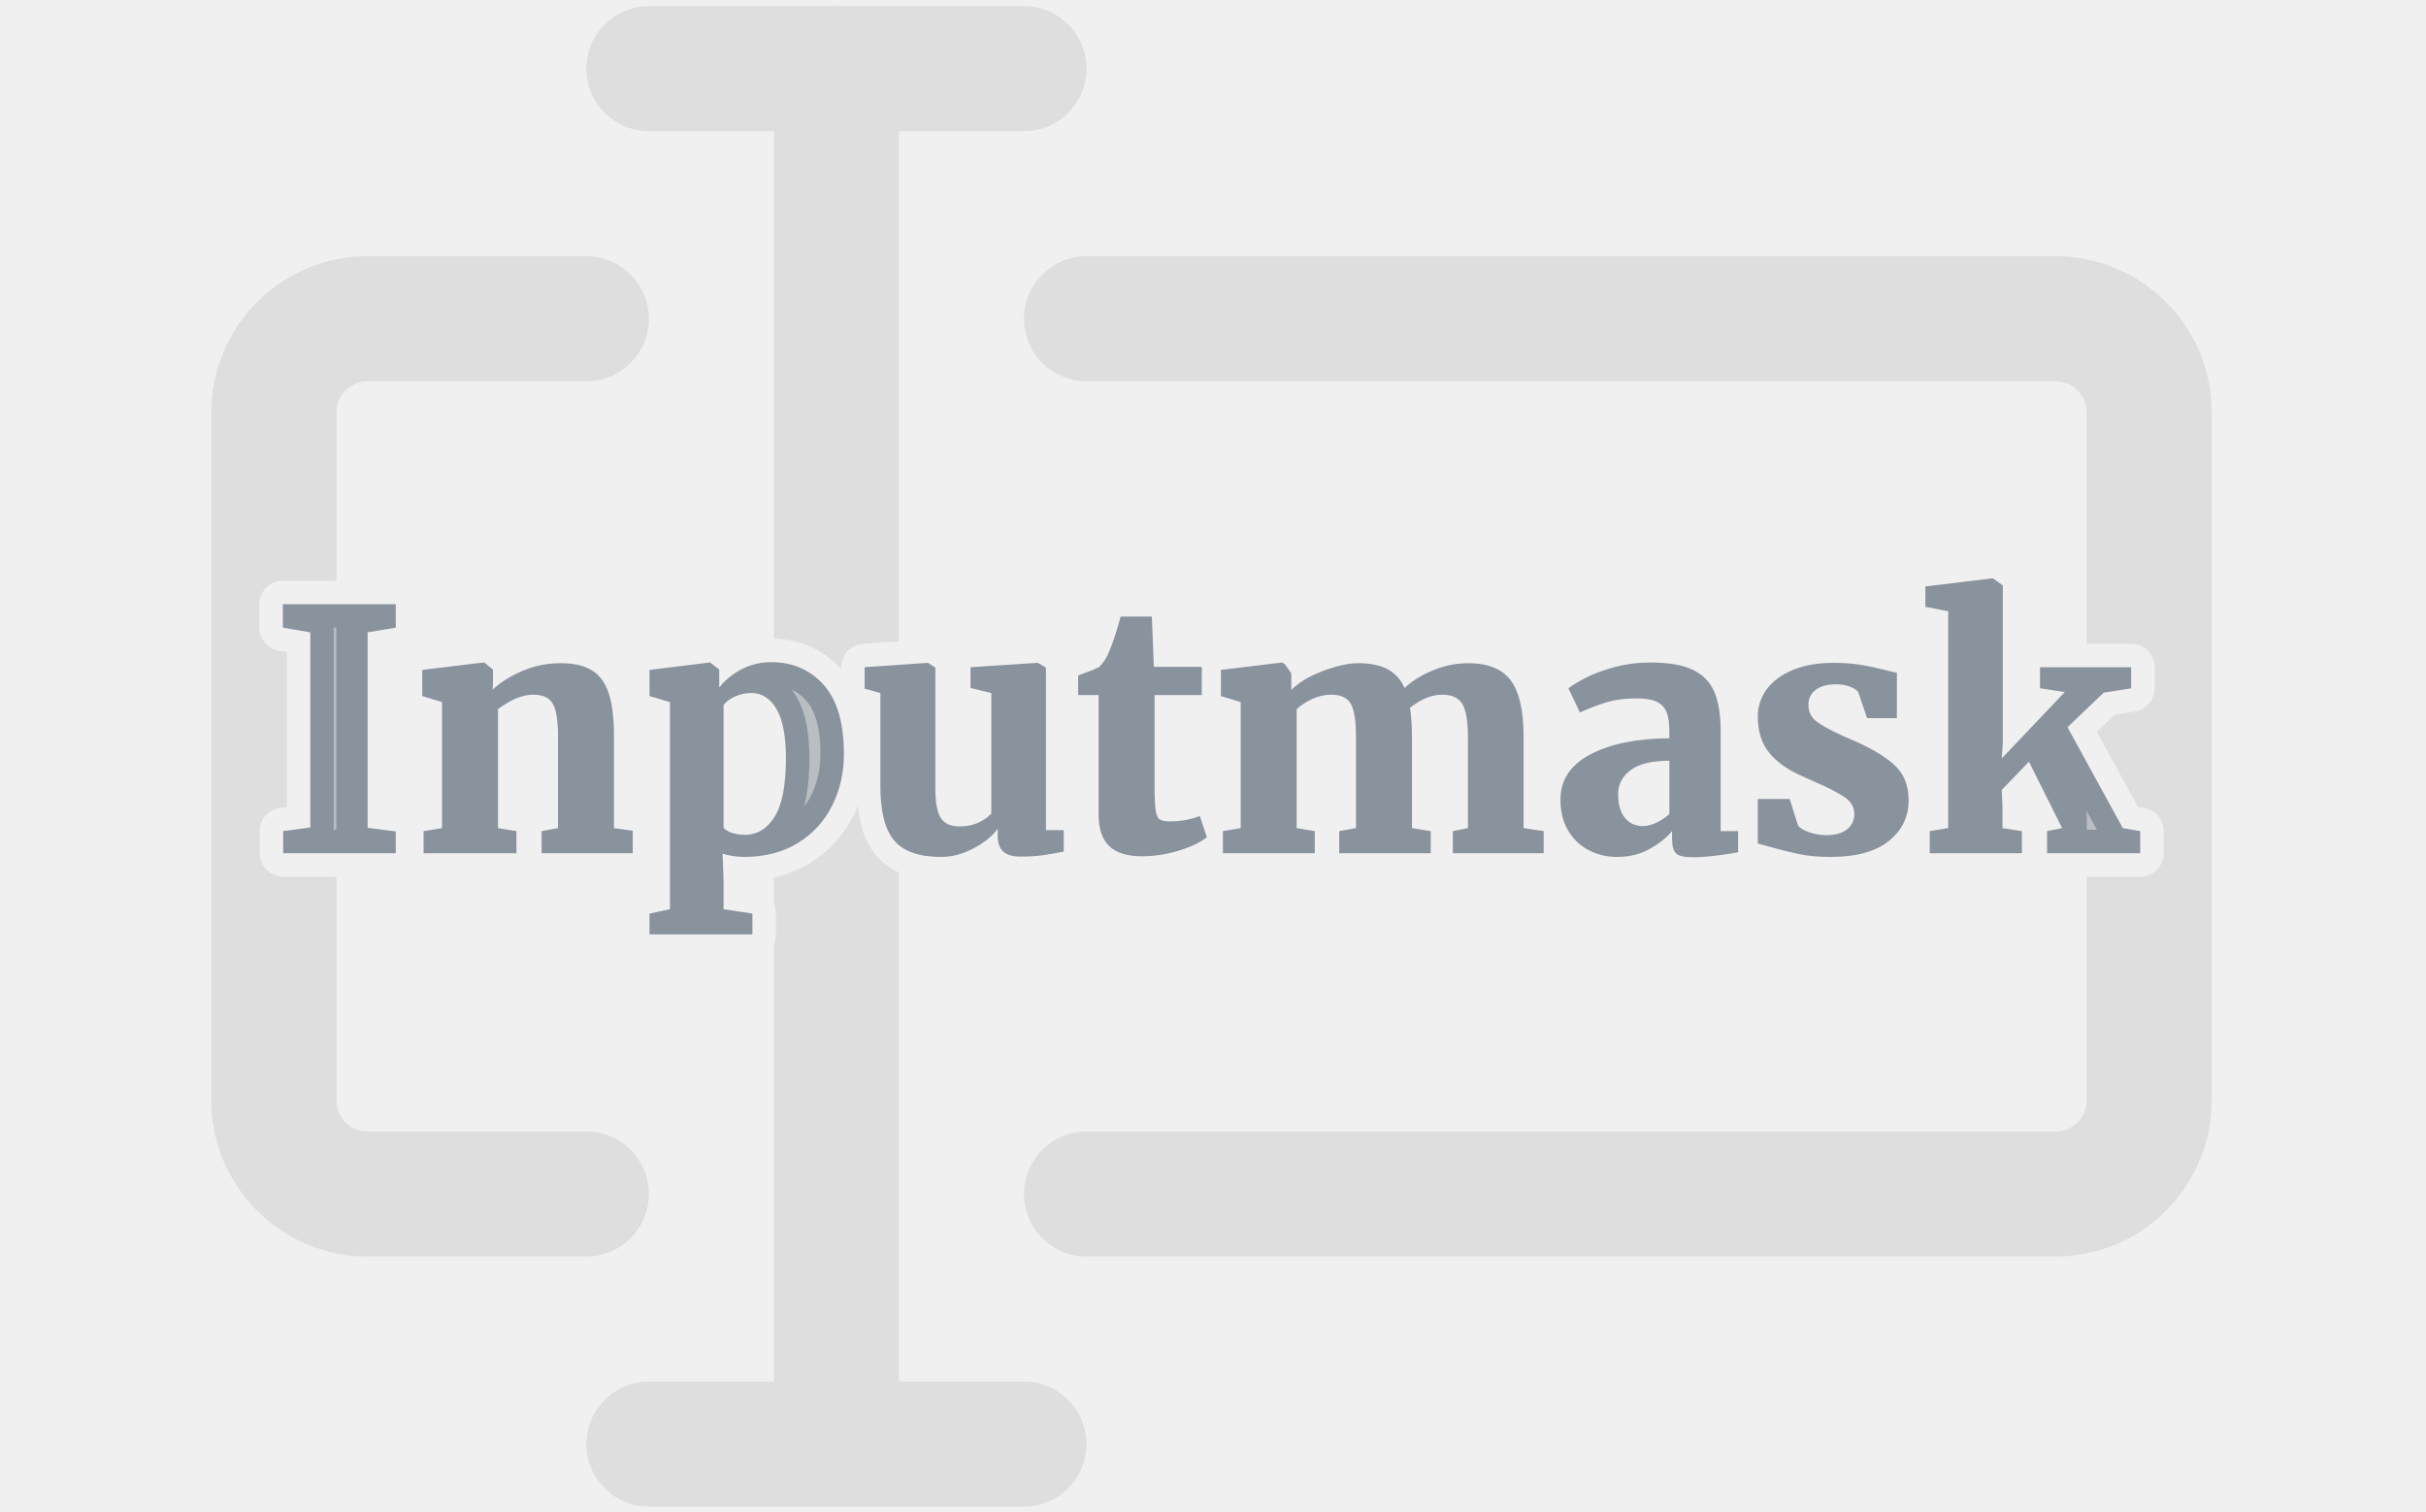
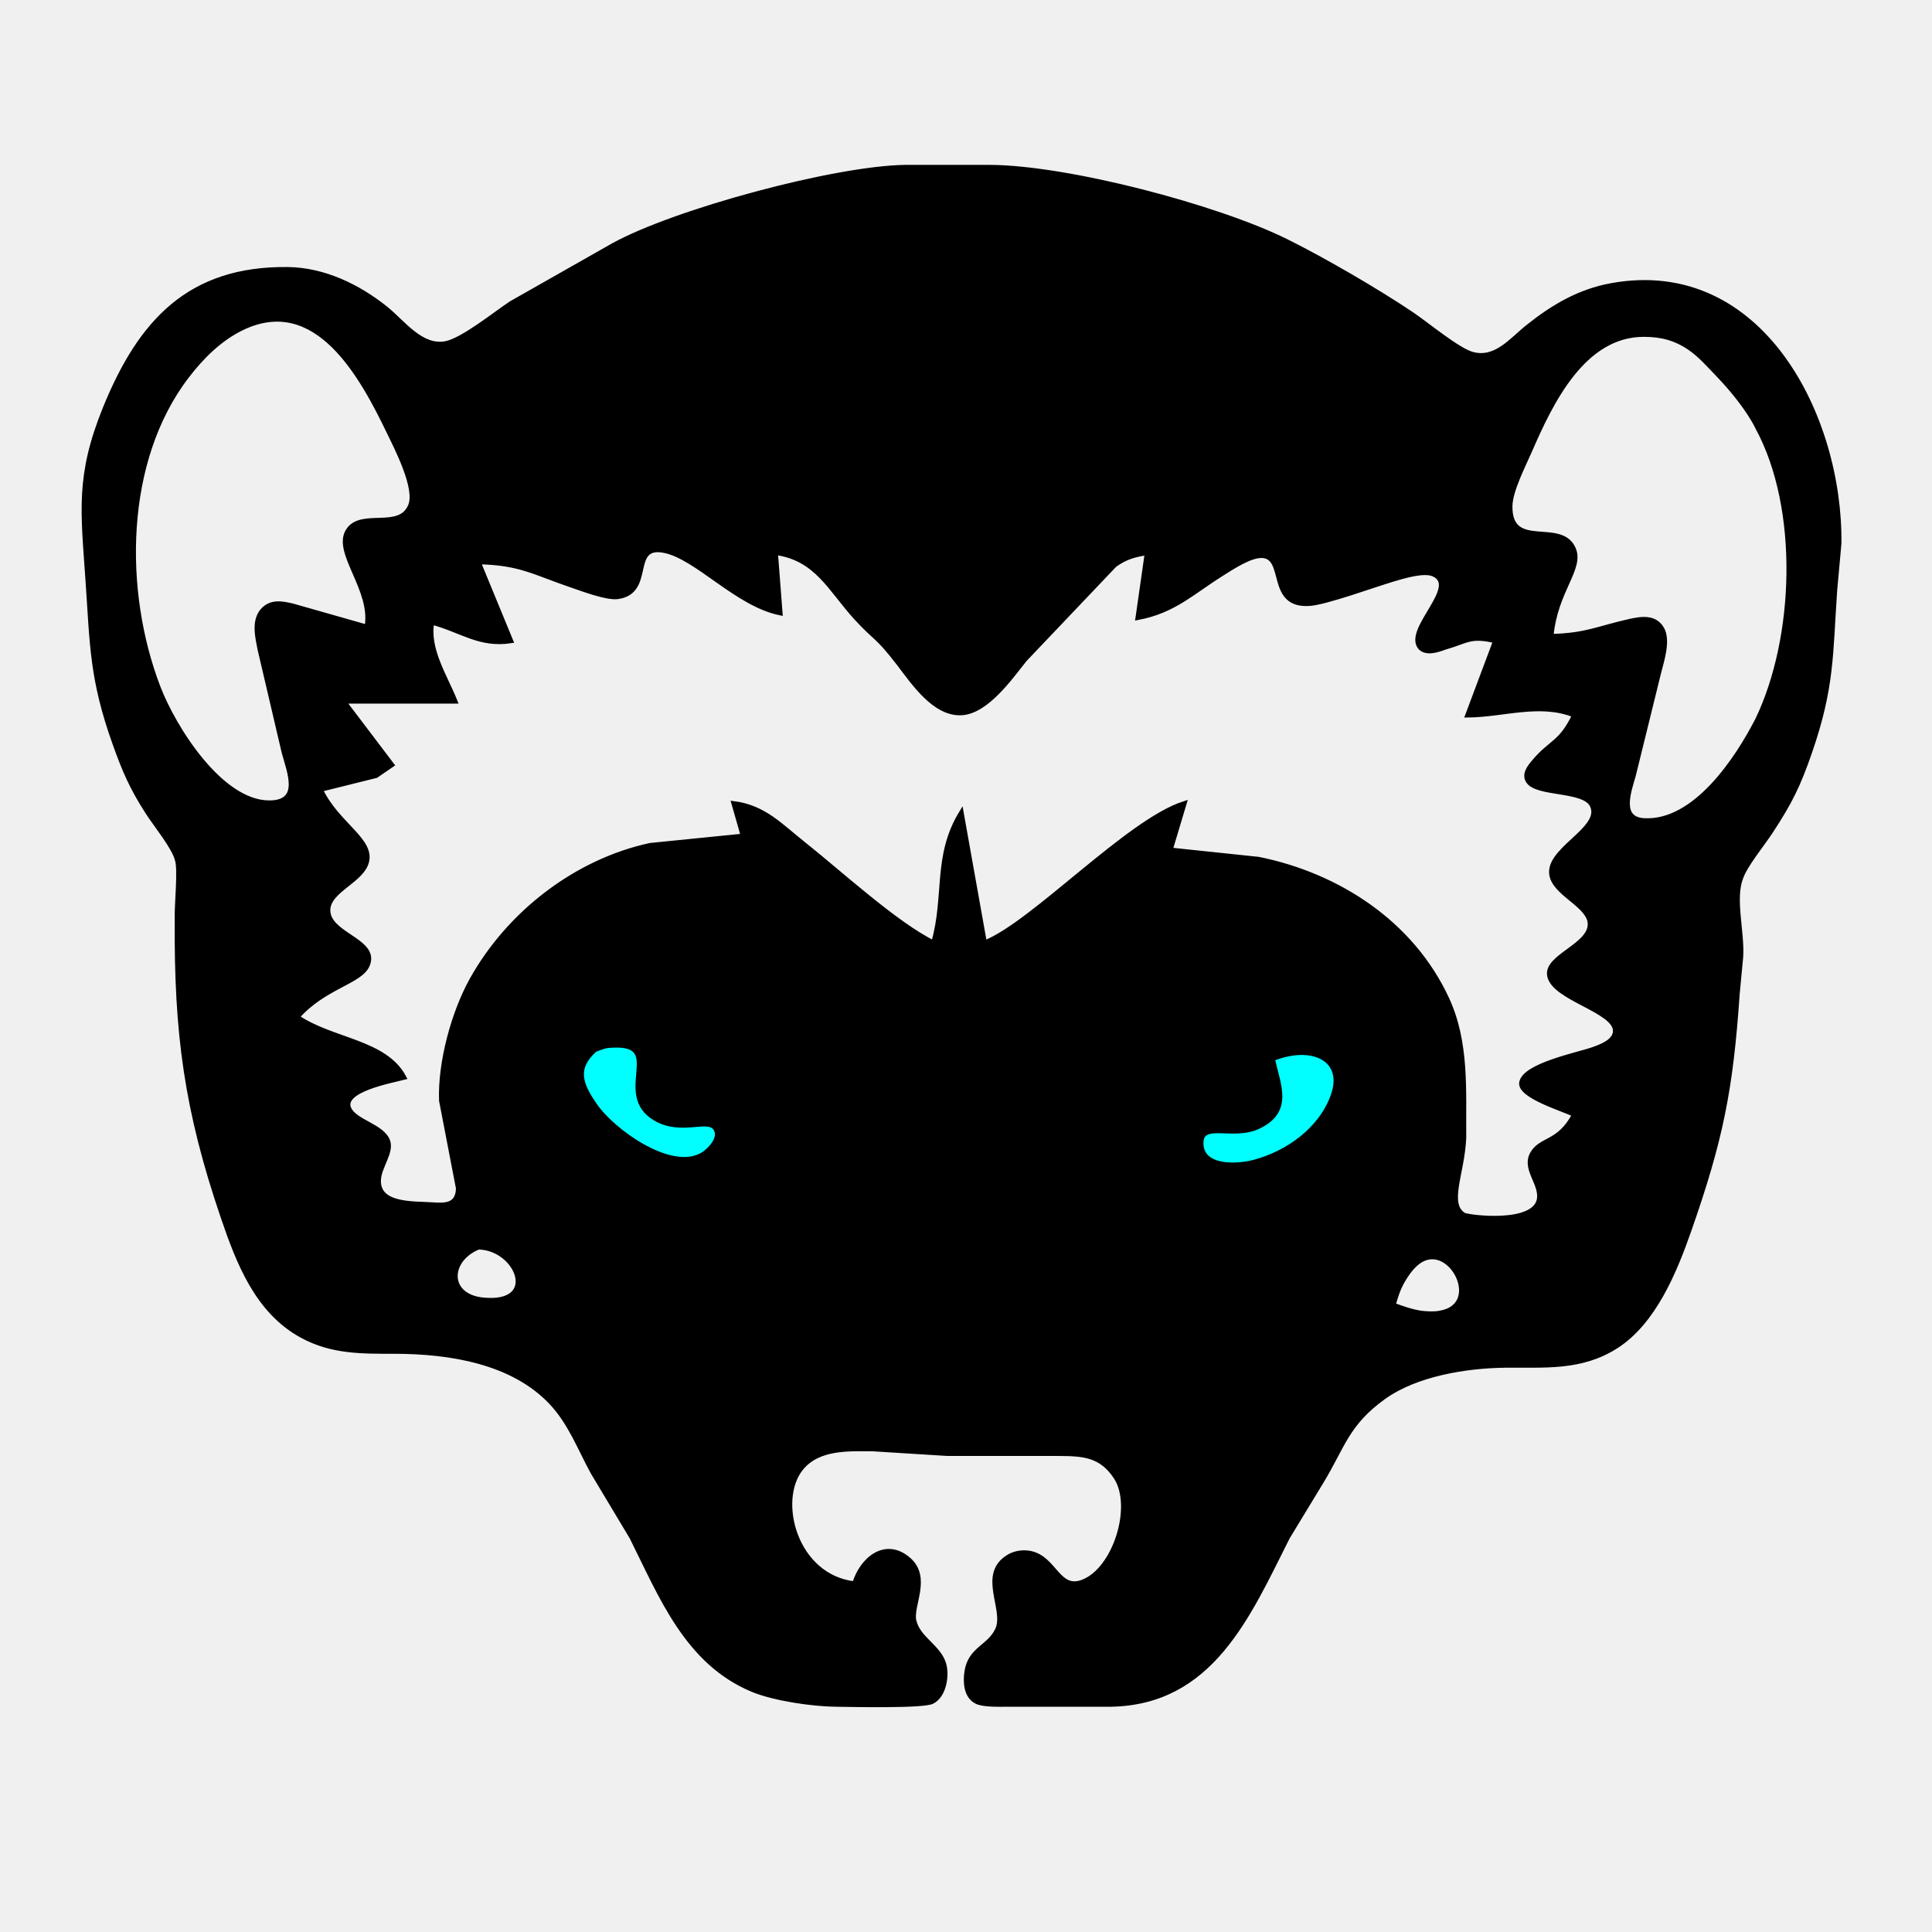
- <svg xmlns="http://www.w3.org/2000/svg" version="1.1" width="1000" height="623" viewBox="0 0 1000 623">
-   <g transform="matrix(1,0,0,1,-0.6060606,0.2522267)">
-     <svg viewBox="0 0 396 247" data-background-color="#ffffff" preserveAspectRatio="xMidYMid meet" height="623" width="1000">
-       <g id="tight-bounds" transform="matrix(1,0,0,1,0.24,-0.1)">
-         <svg viewBox="0 0 395.52 247.2" height="247.2" width="395.52">
-           <g>
-             <svg />
-           </g>
-           <g>
-             <svg viewBox="0 0 395.52 247.2" height="247.2" width="395.52">
-               <g transform="matrix(1,0,0,1,39.552,90.13185)">
-                 <svg viewBox="0 0 316.416 66.936" height="66.936" width="316.416">
-                   <g>
-                     <svg viewBox="0 0 316.416 66.936" height="66.936" width="316.416">
-                       <g>
-                         <svg viewBox="0 0 316.416 66.936" height="66.936" width="316.416">
-                           <g>
-                             <svg viewBox="0 0 316.416 66.936" height="66.936" width="316.416">
-                               <g id="textblocktransform">
-                                 <svg viewBox="0 0 316.416 66.936" height="66.936" width="316.416" id="textblock">
-                                   <g>
-                                     <svg viewBox="0 0 316.416 66.936" height="66.936" width="316.416">
-                                       <g transform="matrix(1,0,0,1,0,0)">
-                                         <svg width="316.416" viewBox="-2 -45 285.08 61.1" height="66.936" data-palette-color="#89939e">
-                                           <path d="M6.1-3.85L6.1-32.95 2-33.65 2-37.15 18.85-37.15 18.85-33.65 14.65-32.95 14.65-3.8 18.85-3.25 18.85 0 2.05 0 2.05-3.3 6.1-3.85ZM25.75-3.75L25.75-22.55 22.8-23.45 22.8-27.35 31.9-28.45 32.05-28.45 33.35-27.4 33.35-25.55 33.3-24.4Q35.05-26.05 37.75-27.2 40.45-28.35 43.4-28.35L43.4-28.35Q46.4-28.35 48.12-27.28 49.85-26.2 50.62-23.85 51.4-21.5 51.4-17.45L51.4-17.45 51.4-3.75 54.2-3.35 54.2 0 40.6 0 40.6-3.3 43.05-3.75 43.05-17.4Q43.05-19.8 42.72-21.13 42.4-22.45 41.6-23.05 40.8-23.65 39.3-23.65L39.3-23.65Q37-23.65 34.1-21.5L34.1-21.5 34.1-3.75 36.85-3.3 36.85 0 23 0 23-3.3 25.75-3.75ZM85.7-14.8Q85.7-10.65 83.97-7.15 82.25-3.65 78.87-1.55 75.5 0.55 70.75 0.55L70.75 0.55Q69.95 0.55 69.02 0.4 68.1 0.25 67.6 0.05L67.6 0.05 67.75 4.1 67.75 8.35 72.05 9 72.05 12.1 56.7 12.1 56.7 9 59.75 8.35 59.75-22.55 56.7-23.45 56.7-27.35 65.65-28.45 65.75-28.45 67.1-27.4 67.1-24.7Q68.25-26.25 70.32-27.38 72.4-28.5 74.85-28.5L74.85-28.5Q79.65-28.5 82.67-25.13 85.7-21.75 85.7-14.8L85.7-14.8ZM71.9-23.9Q70.6-23.9 69.45-23.38 68.3-22.85 67.75-22.1L67.75-22.1 67.75-3.8Q68.1-3.35 68.97-3.05 69.85-2.75 70.9-2.75L70.9-2.75Q73.7-2.75 75.37-5.45 77.05-8.15 77.05-14.2L77.05-14.2Q77.05-19.1 75.65-21.5 74.25-23.9 71.9-23.9L71.9-23.9ZM112.04 0.5Q110.24 0.5 109.44-0.28 108.64-1.05 108.64-2.55L108.64-2.55 108.64-3.65Q107.44-2 105.04-0.73 102.64 0.55 100.19 0.55L100.19 0.55Q95.29 0.55 93.22-1.88 91.14-4.3 91.14-10L91.14-10 91.14-23.9 88.79-24.55 88.79-27.75 98.19-28.4 98.24-28.4 99.34-27.7 99.34-9.8Q99.34-6.55 100.14-5.28 100.94-4 102.99-4L102.99-4Q105.79-4 107.69-5.9L107.69-5.9 107.69-23.9 104.59-24.65 104.59-27.75 114.49-28.4 114.64-28.4 115.84-27.7 115.84-3.45 118.49-3.45 118.49-0.25Q116.79 0.1 115.37 0.3 113.94 0.5 112.04 0.5L112.04 0.5ZM130.14 0.45Q126.84 0.45 125.27-1.07 123.69-2.6 123.69-5.8L123.69-5.8 123.69-23.6 120.64-23.6 120.64-26.5 121.64-26.9Q122.84-27.3 123.74-27.75L123.74-27.75Q124.74-28.7 125.34-30.25L125.34-30.25Q126.09-32.05 126.99-35.3L126.99-35.3 131.64-35.3 131.94-27.8 139.09-27.8 139.09-23.6 132.04-23.6 132.04-10.35Q132.04-7.6 132.19-6.5 132.34-5.4 132.77-5.08 133.19-4.75 134.34-4.75L134.34-4.75Q136.69-4.75 138.79-5.55L138.79-5.55 139.84-2.4Q138.44-1.25 135.69-0.4 132.94 0.45 130.14 0.45L130.14 0.45ZM142.24 0L142.24-3.3 144.89-3.75 144.89-22.55 141.94-23.45 141.94-27.35 151.04-28.45 151.44-28.25 152.44-26.85 152.44-24.35Q154.04-26 157.14-27.18 160.24-28.35 162.44-28.35L162.44-28.35Q165.14-28.35 166.81-27.45 168.49-26.55 169.34-24.65L169.34-24.65Q171.04-26.25 173.61-27.3 176.19-28.35 178.84-28.35L178.84-28.35Q183.24-28.35 185.16-25.8 187.09-23.25 187.09-17.45L187.09-17.45 187.09-3.75 190.09-3.3 190.09 0 176.54 0 176.54-3.3 178.79-3.75 178.79-17.25Q178.79-20.85 177.96-22.25 177.14-23.65 174.94-23.65L174.94-23.65Q172.64-23.65 170.14-21.7L170.14-21.7Q170.44-19.85 170.44-17.45L170.44-17.45 170.44-3.75 173.24-3.3 173.24 0 159.59 0 159.59-3.3 162.09-3.75 162.09-17.4Q162.09-20.95 161.31-22.3 160.54-23.65 158.39-23.65L158.39-23.65Q156.99-23.65 155.61-23.03 154.24-22.4 153.24-21.5L153.24-21.5 153.24-3.75 155.94-3.3 155.94 0 142.24 0ZM192.59-8Q192.59-12.4 197.06-14.75 201.53-17.1 208.84-17.15L208.84-17.15 208.84-18.15Q208.84-19.95 208.44-21 208.03-22.05 206.99-22.58 205.94-23.1 203.88-23.1L203.88-23.1Q201.44-23.1 199.51-22.53 197.59-21.95 195.49-21L195.49-21 193.78-24.6Q194.59-25.25 196.38-26.18 198.19-27.1 200.71-27.78 203.24-28.45 205.99-28.45L205.99-28.45Q209.99-28.45 212.26-27.4 214.53-26.35 215.51-24.15 216.49-21.95 216.49-18.15L216.49-18.15 216.49-3.3 219.09-3.3 219.09-0.15Q217.94 0.1 215.88 0.35 213.84 0.6 212.38 0.6L212.38 0.6Q210.49 0.6 209.86 0.05 209.24-0.5 209.24-2.15L209.24-2.15 209.24-3.3Q207.99-1.8 205.88-0.63 203.78 0.55 201.03 0.55L201.03 0.55Q198.69 0.55 196.76-0.48 194.84-1.5 193.71-3.43 192.59-5.35 192.59-8L192.59-8ZM204.94-4.05Q205.84-4.05 206.94-4.58 208.03-5.1 208.84-5.85L208.84-5.85 208.84-13.8Q204.94-13.8 203.06-12.4 201.19-11 201.19-8.8L201.19-8.8Q201.19-6.55 202.19-5.3 203.19-4.05 204.94-4.05L204.94-4.05ZM226.78-8.1L228.03-4.15Q228.38-3.6 229.66-3.15 230.93-2.7 232.23-2.7L232.23-2.7Q234.28-2.7 235.36-3.58 236.43-4.45 236.43-5.85L236.43-5.85Q236.43-7.35 235.03-8.33 233.63-9.3 230.43-10.7L230.43-10.7 228.53-11.55Q225.28-13 223.66-15.08 222.03-17.15 222.03-20.35L222.03-20.35Q222.03-22.65 223.38-24.48 224.73-26.3 227.28-27.35 229.83-28.4 233.28-28.4L233.28-28.4Q235.68-28.4 237.43-28.1 239.18-27.8 240.98-27.35L240.98-27.35Q242.18-27 242.78-26.95L242.78-26.95 242.78-20.15 238.33-20.15 237.03-24Q236.78-24.45 235.83-24.83 234.88-25.2 233.68-25.2L233.68-25.2Q231.78-25.2 230.68-24.38 229.58-23.55 229.58-22.15L229.58-22.15Q229.58-20.55 230.83-19.63 232.08-18.7 234.83-17.45L234.83-17.45 235.88-17Q239.93-15.3 242.23-13.33 244.53-11.35 244.53-7.9L244.53-7.9Q244.53-4.2 241.58-1.83 238.63 0.55 232.88 0.55L232.88 0.55Q230.23 0.55 228.18 0.13 226.13-0.3 223.68-1L223.68-1 222.03-1.45 222.03-8.1 226.78-8.1ZM250.43-3.75L250.43-36.1 247.03-36.75 247.03-39.8 256.98-41 257.13-41 258.58-39.95 258.58-16.6 258.43-14.15 267.83-24.05 264.13-24.6 264.13-27.75 277.73-27.75 277.73-24.6 273.63-23.95 268.23-18.8 276.48-3.75 279.08-3.3 279.08 0 265.18 0 265.18-3.3 267.43-3.75 262.48-13.65 258.43-9.45 258.53-6.9 258.53-3.75 261.43-3.3 261.43 0 247.68 0 247.68-3.3 250.43-3.75Z" opacity="1" transform="matrix(1,0,0,1,0,0)" fill="#89939e" class="undefined-text-0" data-fill-palette-color="primary" id="text-0" />
-                                         </svg>
-                                       </g>
-                                     </svg>
-                                   </g>
-                                 </svg>
-                               </g>
-                             </svg>
-                           </g>
-                         </svg>
-                       </g>
-                     </svg>
-                   </g>
-                 </svg>
-               </g>
-               <g mask="url(&quot;#f6ae8a10-f9c8-4a72-874e-598463dedba5&quot;)">
-                 <g transform="matrix(10.21667, 0, 0, 10.21667, 34.29333, 1)">
-                   <svg version="1.1" x="0" y="0" viewBox="0 4 32 24" style="enable-background:new 0 0 32 32;" xml:space="preserve" height="24" width="32" class="icon-none" data-fill-palette-color="accent" id="none">
-                     <g fill="#dedede" data-fill-palette-color="accent">
-                       <path d="M29.5 24H14c-0.552 0-1-0.447-1-1s0.448-1 1-1h15.5c0.275 0 0.5-0.225 0.5-0.5v-11c0-0.276-0.225-0.5-0.5-0.5H14c-0.552 0-1-0.448-1-1s0.448-1 1-1h15.5c1.379 0 2.5 1.122 2.5 2.5v11C32 22.879 30.879 24 29.5 24z" fill="#dedede" data-fill-palette-color="accent" />
-                       <path d="M6 24H2.5C1.122 24 0 22.879 0 21.5v-11C0 9.122 1.122 8 2.5 8H6c0.552 0 1 0.448 1 1s-0.448 1-1 1H2.5C2.224 10 2 10.224 2 10.5v11C2 21.775 2.224 22 2.5 22H6c0.552 0 1 0.447 1 1S6.552 24 6 24z" fill="#dedede" data-fill-palette-color="accent" />
-                       <path d="M10 28c-0.552 0-1-0.447-1-1V5c0-0.552 0.448-1 1-1s1 0.448 1 1v22C11 27.553 10.552 28 10 28z" fill="#dedede" data-fill-palette-color="accent" />
-                       <path d="M13 6H7C6.448 6 6 5.552 6 5s0.448-1 1-1h6c0.552 0 1 0.448 1 1S13.552 6 13 6z" fill="#dedede" data-fill-palette-color="accent" />
-                       <path d="M13 28H7c-0.552 0-1-0.447-1-1s0.448-1 1-1h6c0.552 0 1 0.447 1 1S13.552 28 13 28z" fill="#dedede" data-fill-palette-color="accent" />
-                     </g>
-                   </svg>
-                 </g>
-               </g>
-               <mask id="f6ae8a10-f9c8-4a72-874e-598463dedba5">
-                 <rect width="640" height="400" fill="white" />
-                 <g transform="matrix(1,0,0,1,39.552,90.13185)">
-                   <svg viewBox="0 0 316.416 66.936" height="66.936" width="316.416">
-                     <g>
-                       <svg viewBox="0 0 316.416 66.936" height="66.936" width="316.416">
-                         <g>
-                           <svg viewBox="0 0 316.416 66.936" height="66.936" width="316.416">
-                             <g>
-                               <svg viewBox="0 0 316.416 66.936" height="66.936" width="316.416">
-                                 <g id="SvgjsG1142">
-                                   <svg viewBox="0 0 316.416 66.936" height="66.936" width="316.416" id="SvgjsSvg1141">
-                                     <g>
-                                       <svg viewBox="0 0 316.416 66.936" height="66.936" width="316.416">
-                                         <g transform="matrix(1,0,0,1,0,0)">
-                                           <svg width="316.416" viewBox="-2 -45 285.08 61.1" height="66.936" data-palette-color="#89939e">
-                                             <path d="M6.1-3.85L6.1-32.95 2-33.65 2-37.15 18.85-37.15 18.85-33.65 14.65-32.95 14.65-3.8 18.85-3.25 18.85 0 2.05 0 2.05-3.3 6.1-3.85ZM25.75-3.75L25.75-22.55 22.8-23.45 22.8-27.35 31.9-28.45 32.05-28.45 33.35-27.4 33.35-25.55 33.3-24.4Q35.05-26.05 37.75-27.2 40.45-28.35 43.4-28.35L43.4-28.35Q46.4-28.35 48.12-27.28 49.85-26.2 50.62-23.85 51.4-21.5 51.4-17.45L51.4-17.45 51.4-3.75 54.2-3.35 54.2 0 40.6 0 40.6-3.3 43.05-3.75 43.05-17.4Q43.05-19.8 42.72-21.13 42.4-22.45 41.6-23.05 40.8-23.65 39.3-23.65L39.3-23.65Q37-23.65 34.1-21.5L34.1-21.5 34.1-3.75 36.85-3.3 36.85 0 23 0 23-3.3 25.75-3.75ZM85.7-14.8Q85.7-10.65 83.97-7.15 82.25-3.65 78.87-1.55 75.5 0.55 70.75 0.55L70.75 0.55Q69.95 0.55 69.02 0.4 68.1 0.25 67.6 0.05L67.6 0.05 67.75 4.1 67.75 8.35 72.05 9 72.05 12.1 56.7 12.1 56.7 9 59.75 8.35 59.75-22.55 56.7-23.45 56.7-27.35 65.65-28.45 65.75-28.45 67.1-27.4 67.1-24.7Q68.25-26.25 70.32-27.38 72.4-28.5 74.85-28.5L74.85-28.5Q79.65-28.5 82.67-25.13 85.7-21.75 85.7-14.8L85.7-14.8ZM71.9-23.9Q70.6-23.9 69.45-23.38 68.3-22.85 67.75-22.1L67.75-22.1 67.75-3.8Q68.1-3.35 68.97-3.05 69.85-2.75 70.9-2.75L70.9-2.75Q73.7-2.75 75.37-5.45 77.05-8.15 77.05-14.2L77.05-14.2Q77.05-19.1 75.65-21.5 74.25-23.9 71.9-23.9L71.9-23.9ZM112.04 0.5Q110.24 0.5 109.44-0.28 108.64-1.05 108.64-2.55L108.64-2.55 108.64-3.65Q107.44-2 105.04-0.73 102.64 0.55 100.19 0.55L100.19 0.55Q95.29 0.55 93.22-1.88 91.14-4.3 91.14-10L91.14-10 91.14-23.9 88.79-24.55 88.79-27.75 98.19-28.4 98.24-28.4 99.34-27.7 99.34-9.8Q99.34-6.55 100.14-5.28 100.94-4 102.99-4L102.99-4Q105.79-4 107.69-5.9L107.69-5.9 107.69-23.9 104.59-24.65 104.59-27.75 114.49-28.4 114.64-28.4 115.84-27.7 115.84-3.45 118.49-3.45 118.49-0.25Q116.79 0.1 115.37 0.3 113.94 0.5 112.04 0.5L112.04 0.5ZM130.14 0.45Q126.84 0.45 125.27-1.07 123.69-2.6 123.69-5.8L123.69-5.8 123.69-23.6 120.64-23.6 120.64-26.5 121.64-26.9Q122.84-27.3 123.74-27.75L123.74-27.75Q124.74-28.7 125.34-30.25L125.34-30.25Q126.09-32.05 126.99-35.3L126.99-35.3 131.64-35.3 131.94-27.8 139.09-27.8 139.09-23.6 132.04-23.6 132.04-10.35Q132.04-7.6 132.19-6.5 132.34-5.4 132.77-5.08 133.19-4.75 134.34-4.75L134.34-4.75Q136.69-4.75 138.79-5.55L138.79-5.55 139.84-2.4Q138.44-1.25 135.69-0.4 132.94 0.45 130.14 0.45L130.14 0.45ZM142.24 0L142.24-3.3 144.89-3.75 144.89-22.55 141.94-23.45 141.94-27.35 151.04-28.45 151.44-28.25 152.44-26.85 152.44-24.35Q154.04-26 157.14-27.18 160.24-28.35 162.44-28.35L162.44-28.35Q165.14-28.35 166.81-27.45 168.49-26.55 169.34-24.65L169.34-24.65Q171.04-26.25 173.61-27.3 176.19-28.35 178.84-28.35L178.84-28.35Q183.24-28.35 185.16-25.8 187.09-23.25 187.09-17.45L187.09-17.45 187.09-3.75 190.09-3.3 190.09 0 176.54 0 176.54-3.3 178.79-3.75 178.79-17.25Q178.79-20.85 177.96-22.25 177.14-23.65 174.94-23.65L174.94-23.65Q172.64-23.65 170.14-21.7L170.14-21.7Q170.44-19.85 170.44-17.45L170.44-17.45 170.44-3.75 173.24-3.3 173.24 0 159.59 0 159.59-3.3 162.09-3.75 162.09-17.4Q162.09-20.95 161.31-22.3 160.54-23.65 158.39-23.65L158.39-23.65Q156.99-23.65 155.61-23.03 154.24-22.4 153.24-21.5L153.24-21.5 153.24-3.75 155.94-3.3 155.94 0 142.24 0ZM192.59-8Q192.59-12.4 197.06-14.75 201.53-17.1 208.84-17.15L208.84-17.15 208.84-18.15Q208.84-19.95 208.44-21 208.03-22.05 206.99-22.58 205.94-23.1 203.88-23.1L203.88-23.1Q201.44-23.1 199.51-22.53 197.59-21.95 195.49-21L195.49-21 193.78-24.6Q194.59-25.25 196.38-26.18 198.19-27.1 200.71-27.78 203.24-28.45 205.99-28.45L205.99-28.45Q209.99-28.45 212.26-27.4 214.53-26.35 215.51-24.15 216.49-21.95 216.49-18.15L216.49-18.15 216.49-3.3 219.09-3.3 219.09-0.15Q217.94 0.1 215.88 0.35 213.84 0.6 212.38 0.6L212.38 0.6Q210.49 0.6 209.86 0.05 209.24-0.5 209.24-2.15L209.24-2.15 209.24-3.3Q207.99-1.8 205.88-0.63 203.78 0.55 201.03 0.55L201.03 0.55Q198.69 0.55 196.76-0.48 194.84-1.5 193.71-3.43 192.59-5.35 192.59-8L192.59-8ZM204.94-4.05Q205.84-4.05 206.94-4.58 208.03-5.1 208.84-5.85L208.84-5.85 208.84-13.8Q204.94-13.8 203.06-12.4 201.19-11 201.19-8.8L201.19-8.8Q201.19-6.55 202.19-5.3 203.19-4.05 204.94-4.05L204.94-4.05ZM226.78-8.1L228.03-4.15Q228.38-3.6 229.66-3.15 230.93-2.7 232.23-2.7L232.23-2.7Q234.28-2.7 235.36-3.58 236.43-4.45 236.43-5.85L236.43-5.85Q236.43-7.35 235.03-8.33 233.63-9.3 230.43-10.7L230.43-10.7 228.53-11.55Q225.28-13 223.66-15.08 222.03-17.15 222.03-20.35L222.03-20.35Q222.03-22.65 223.38-24.48 224.73-26.3 227.28-27.35 229.83-28.4 233.28-28.4L233.28-28.4Q235.68-28.4 237.43-28.1 239.18-27.8 240.98-27.35L240.98-27.35Q242.18-27 242.78-26.95L242.78-26.95 242.78-20.15 238.33-20.15 237.03-24Q236.78-24.45 235.83-24.83 234.88-25.2 233.68-25.2L233.68-25.2Q231.78-25.2 230.68-24.38 229.58-23.55 229.58-22.15L229.58-22.15Q229.58-20.55 230.83-19.63 232.08-18.7 234.83-17.45L234.83-17.45 235.88-17Q239.93-15.3 242.23-13.33 244.53-11.35 244.53-7.9L244.53-7.9Q244.53-4.2 241.58-1.83 238.63 0.55 232.88 0.55L232.88 0.55Q230.23 0.55 228.18 0.13 226.13-0.3 223.68-1L223.68-1 222.03-1.45 222.03-8.1 226.78-8.1ZM250.43-3.75L250.43-36.1 247.03-36.75 247.03-39.8 256.98-41 257.13-41 258.58-39.95 258.58-16.6 258.43-14.15 267.83-24.05 264.13-24.6 264.13-27.75 277.73-27.75 277.73-24.6 273.63-23.95 268.23-18.8 276.48-3.75 279.08-3.3 279.08 0 265.18 0 265.18-3.3 267.43-3.75 262.48-13.65 258.43-9.45 258.53-6.9 258.53-3.75 261.43-3.3 261.43 0 247.68 0 247.68-3.3 250.43-3.75Z" opacity="1" transform="matrix(1,0,0,1,0,0)" fill="#89939e" class="undefined-text-0" data-fill-palette-color="primary" id="SvgjsPath1140" stroke-width="7" stroke="black" stroke-linejoin="round" />
-                                           </svg>
-                                         </g>
-                                       </svg>
-                                     </g>
-                                   </svg>
-                                 </g>
-                               </svg>
-                             </g>
-                           </svg>
-                         </g>
-                       </svg>
-                     </g>
-                   </svg>
-                 </g>
-               </mask>
-             </svg>
-           </g>
-           <defs />
-         </svg>
-         <rect width="395.52" height="247.2" fill="none" stroke="none" visibility="hidden" />
-       </g>
-     </svg>
-   </g>
+ <svg xmlns="http://www.w3.org/2000/svg" width="100" height="100" viewBox="0 0 416 416">
+   <path id="head" fill="black" stroke="black" stroke-width="1" d="M 184.00,341.00            C 171.13,339.51 166.91,322.99 172.51,316.14              176.23,311.59 182.69,311.98 188.00,312.00              188.00,312.00 204.00,313.00 204.00,313.00              204.00,313.00 228.00,313.00 228.00,313.00              233.19,313.03 237.09,313.23 240.26,318.04              244.42,324.35 240.06,338.17 233.00,340.68              227.80,342.53 227.12,335.63 221.96,334.47              220.40,334.12 218.61,334.36 217.23,335.18              210.83,338.98 216.81,346.55 214.77,350.91              212.98,354.74 208.88,354.98 208.15,360.04              207.83,362.28 208.02,365.28 210.31,366.40              211.79,367.13 215.29,367.00 217.00,367.00              217.00,367.00 239.00,367.00 239.00,367.00              260.88,366.73 268.79,347.76 277.25,331.00              277.25,331.00 284.54,319.00 284.54,319.00              289.15,311.41 289.98,306.53 298.00,300.79              304.90,295.85 315.63,294.10 324.00,294.00              332.50,293.90 340.39,294.74 348.00,289.87              356.12,284.66 360.57,273.82 363.66,265.00              370.54,245.35 372.68,234.65 374.09,214.00              374.09,214.00 374.85,206.00 374.85,206.00              375.17,200.63 373.07,193.51 374.85,189.00              375.72,186.34 379.52,181.73 381.30,179.00              385.44,172.68 387.20,169.11 389.66,162.00              394.52,147.95 394.12,141.15 395.09,127.00              395.09,127.00 396.00,117.00 396.00,117.00              396.31,89.68 379.16,55.66 347.00,61.46              340.06,62.72 334.47,66.02 329.00,70.37              325.46,73.18 322.08,77.66 317.00,76.26              313.88,75.40 307.19,69.82 304.00,67.67              296.51,62.63 285.09,55.99 277.00,51.97              262.06,44.55 229.75,36.03 213.00,36.00              213.00,36.00 195.00,36.00 195.00,36.00              179.77,36.18 145.25,45.53 132.00,52.86              132.00,52.86 110.00,65.35 110.00,65.35              106.62,67.61 99.60,73.26 96.00,73.96              90.67,75.00 86.75,69.37 83.00,66.38              77.04,61.62 69.68,58.10 62.00,58.00              40.81,57.73 30.19,69.28 22.60,88.00              16.73,102.50 17.89,110.11 18.91,125.00              19.87,139.05 19.78,146.21 24.69,160.00              26.80,165.93 28.42,169.68 31.86,175.00              33.59,177.67 37.39,182.31 38.12,185.00              38.90,187.10 38.00,194.89 38.12,198.00              37.96,222.31 40.11,238.84 48.00,262.00              51.34,271.81 55.36,282.33 65.00,287.59              71.48,291.12 77.92,290.99 85.00,291.00              96.71,291.02 110.41,293.10 118.79,302.09              122.82,306.41 124.87,311.91 127.64,317.00              127.64,317.00 136.03,331.00 136.03,331.00              142.35,343.62 147.87,357.90 162.00,363.80              166.66,365.75 174.91,366.94 180.00,367.00              183.32,367.04 198.65,367.39 200.69,366.40              203.31,365.14 204.02,360.61 203.17,358.09              201.99,354.54 197.67,352.77 196.81,349.00              196.04,345.69 200.17,339.64 195.57,335.74              190.58,331.50 185.54,335.82 184.00,341.00 Z            M 79.00,135.00            C 79.00,135.00 63.00,130.45 63.00,130.45              60.74,129.91 58.38,129.46 56.60,131.40              54.53,133.67 55.47,137.32 56.00,140.00              56.00,140.00 61.15,162.00 61.15,162.00              62.29,166.22 65.11,172.85 57.98,172.85              47.48,172.84 37.41,156.72 34.06,148.00              26.12,127.29 26.30,99.21 40.24,81.00              43.40,76.87 47.27,72.99 52.00,70.68              68.23,62.75 78.03,81.19 83.74,93.00              85.47,96.58 89.89,105.10 88.39,108.85              86.13,114.49 77.73,109.78 74.92,114.31              72.03,118.98 80.44,126.94 79.00,135.00 Z            M 334.00,137.00            C 334.90,127.12 340.69,122.41 338.79,118.15              336.03,111.91 325.05,118.79 325.16,109.00              325.20,105.63 328.01,100.24 329.42,97.00              333.93,86.63 340.90,71.99 354.00,72.03              357.76,72.04 360.78,72.82 363.91,74.97              366.12,76.48 368.12,78.79 369.99,80.72              372.97,83.81 376.57,88.23 378.42,92.00              387.93,109.46 386.88,137.48 378.42,155.00              374.05,163.52 364.98,177.23 354.06,176.68              348.48,176.40 350.76,170.37 351.71,167.00              351.71,167.00 357.13,145.00 357.13,145.00              357.80,142.31 359.33,137.84 357.79,135.31              356.25,132.79 353.45,133.21 351.00,133.75              344.14,135.27 341.56,136.83 334.00,137.00 Z            M 168.00,132.00            C 168.00,132.00 167.00,119.00 167.00,119.00              175.87,120.24 178.70,126.83 184.28,132.96              188.67,137.78 188.68,136.55 193.63,143.00              196.68,146.99 201.24,153.80 207.00,153.51              212.43,153.25 217.56,145.87 220.66,142.00              220.66,142.00 240.01,121.65 240.01,121.65              242.51,119.89 244.10,119.55 247.00,119.00              247.00,119.00 245.00,133.00 245.00,133.00              252.69,131.56 256.60,127.61 263.00,123.59              265.17,122.23 269.25,119.48 271.85,119.65              277.16,120.01 273.05,130.61 282.00,129.97              285.58,129.71 295.92,125.93 300.00,124.72              302.13,124.09 306.61,122.71 308.67,123.64              314.56,126.28 302.56,135.56 305.81,139.43              307.07,140.77 309.48,140.01 311.00,139.43              315.98,138.02 316.50,136.71 322.00,138.00              322.00,138.00 316.00,154.00 316.00,154.00              323.75,153.93 331.63,151.00 339.00,154.00              336.08,160.12 333.95,159.65 330.28,164.05              329.36,165.14 328.14,166.64 329.00,168.11              330.80,171.20 341.10,169.78 342.83,173.43              345.32,178.69 332.28,183.13 334.25,188.97              335.54,192.80 342.37,195.14 342.37,199.00              342.37,203.66 332.98,205.95 333.62,210.00              334.40,214.97 347.80,217.50 347.80,221.97              347.80,224.25 344.73,225.34 343.00,225.96              339.76,227.11 328.30,229.37 327.62,233.08              327.08,236.00 336.64,238.79 339.00,240.00              335.68,246.27 331.85,245.10 329.96,248.39              328.13,251.57 331.77,254.64 331.46,257.94              330.91,263.98 316.36,262.16 315.21,261.62              311.35,259.28 314.91,252.56 315.21,245.00              315.12,234.83 315.92,224.46 311.51,215.00              303.95,198.75 288.14,188.47 271.00,185.00              271.00,185.00 252.00,183.00 252.00,183.00              252.00,183.00 255.00,173.00 255.00,173.00              242.96,176.83 222.37,198.96 212.00,203.00              212.00,203.00 207.00,175.00 207.00,175.00              201.28,184.36 203.89,192.94 201.00,203.00              192.86,199.00 180.74,187.86 173.00,181.72              168.07,177.81 164.49,173.82 158.00,173.00              158.00,173.00 160.00,180.00 160.00,180.00              160.00,180.00 140.00,182.01 140.00,182.01              123.93,185.49 109.51,196.74 101.58,211.00              97.64,218.09 94.72,228.86 95.04,237.00              95.04,237.00 98.68,255.89 98.68,255.89              98.56,259.60 95.92,259.59 93.00,259.38              89.11,259.10 81.17,259.67 81.53,253.96              81.71,251.12 84.38,248.07 83.50,245.68              82.31,242.48 76.49,241.57 75.17,238.78              73.21,234.67 84.37,232.69 87.00,232.00              82.91,224.27 71.52,224.13 64.00,219.00              69.70,212.48 77.50,211.44 79.09,207.87              81.32,202.87 71.85,201.52 70.74,196.92              69.60,192.14 77.33,190.10 78.83,185.96              80.62,181.04 72.63,177.67 69.00,170.00              69.00,170.00 80.98,167.02 80.98,167.02              80.98,167.02 84.38,164.69 84.38,164.69              84.38,164.69 74.00,151.00 74.00,151.00              74.00,151.00 98.00,151.00 98.00,151.00              95.86,145.64 91.96,139.85 93.00,134.00              99.44,135.74 103.26,139.03 110.00,138.00              110.00,138.00 103.00,121.00 103.00,121.00              112.04,121.20 114.84,123.22 123.00,126.00              125.38,126.81 130.66,128.82 132.98,128.50              140.72,127.46 135.25,117.03 143.02,118.55              150.07,119.94 158.63,130.09 168.00,132.00 Z            M 129.06,225.60            C 131.47,225.10 134.43,224.57 136.39,226.60              138.63,228.93 136.89,232.26 137.40,235.00              139.00,243.61 150.22,241.98 151.85,242.39              153.72,242.85 154.66,244.03 153.83,245.95              151.99,250.24 146.68,250.06 143.00,248.91              132.36,245.57 118.19,232.27 129.06,225.60 Z            M 279.06,226.52            C 285.39,226.42 289.72,230.54 287.15,237.00              285.25,241.77 279.56,246.51 275.00,248.67              271.46,250.36 265.90,251.89 262.11,250.26              258.43,248.68 256.69,243.59 264.00,243.59              267.95,243.60 271.81,243.43 274.40,239.86              278.25,234.54 271.50,229.69 279.06,226.52 Z            M 103.05,268.54            C 111.65,268.77 116.37,281.13 104.01,279.89              96.07,279.09 96.39,271.20 103.05,268.54 Z            M 300.00,281.00            C 300.67,278.72 301.17,277.09 302.48,275.04              303.57,273.33 305.05,271.45 307.09,270.84              313.36,268.97 318.96,281.29 309.98,282.73              308.75,282.96 307.23,282.87 306.00,282.73              303.89,282.41 301.99,281.73 300.00,281.00 Z" />
+   <path id="eyes" fill="#02ffff" stroke="black" stroke-width="1" d="M 128.10,226.02            C 123.66,230.00 124.94,233.45 128.10,238.00              131.76,243.40 144.05,252.38 150.94,248.81              152.69,247.91 155.60,244.92 153.95,242.84              152.22,240.66 146.58,244.06 141.11,240.84              132.19,235.60 143.51,224.56 132.00,225.08              129.95,225.17 129.91,225.39 128.10,226.02 Z            M 274.00,228.00            C 275.30,233.76 278.00,239.21 270.98,242.57              265.50,245.19 258.63,241.27 258.63,246.13              258.63,251.65 266.46,251.17 270.00,250.24              277.25,248.32 284.37,243.26 287.00,236.00              289.95,227.86 282.28,224.58 274.00,228.00 Z" />
+   <defs>
+     <filter id="color-glow" filterUnits="userSpaceOnUse" x="-50%" y="-50%" width="200%" height="200%">
+       <feGaussianBlur in="SourceGraphic" stdDeviation="2" result="blur2" />
+       <feGaussianBlur in="SourceGraphic" stdDeviation="5" result="blur5" />
+       <feGaussianBlur in="SourceGraphic" stdDeviation="10" result="blur10" />
+       <feGaussianBlur in="SourceGraphic" stdDeviation="20" result="blur20" />
+       <feGaussianBlur in="SourceGraphic" stdDeviation="30" result="blur30" />
+       <feGaussianBlur in="SourceGraphic" stdDeviation="50" result="blur50" />
+       <feMerge result="blur-merged">
+         <feMergeNode in="blur10" />
+         <feMergeNode in="blur20" />
+         <feMergeNode in="blur30" />
+         <feMergeNode in="blur50" />
+       </feMerge>
+       <feColorMatrix result="color-blur" in="blur-merged" type="matrix" values="1 0 0 0 0                              0 0.06 0 0 0                              0 0 0.44 0 0                              0 0 0 1 0" />
+       <feMerge>
+         <feMergeNode in="color-blur" />
+         <feMergeNode in="blur5" />
+         <feMergeNode in="SourceGraphic" />
+       </feMerge>
+     </filter>
+   </defs>
</svg>
